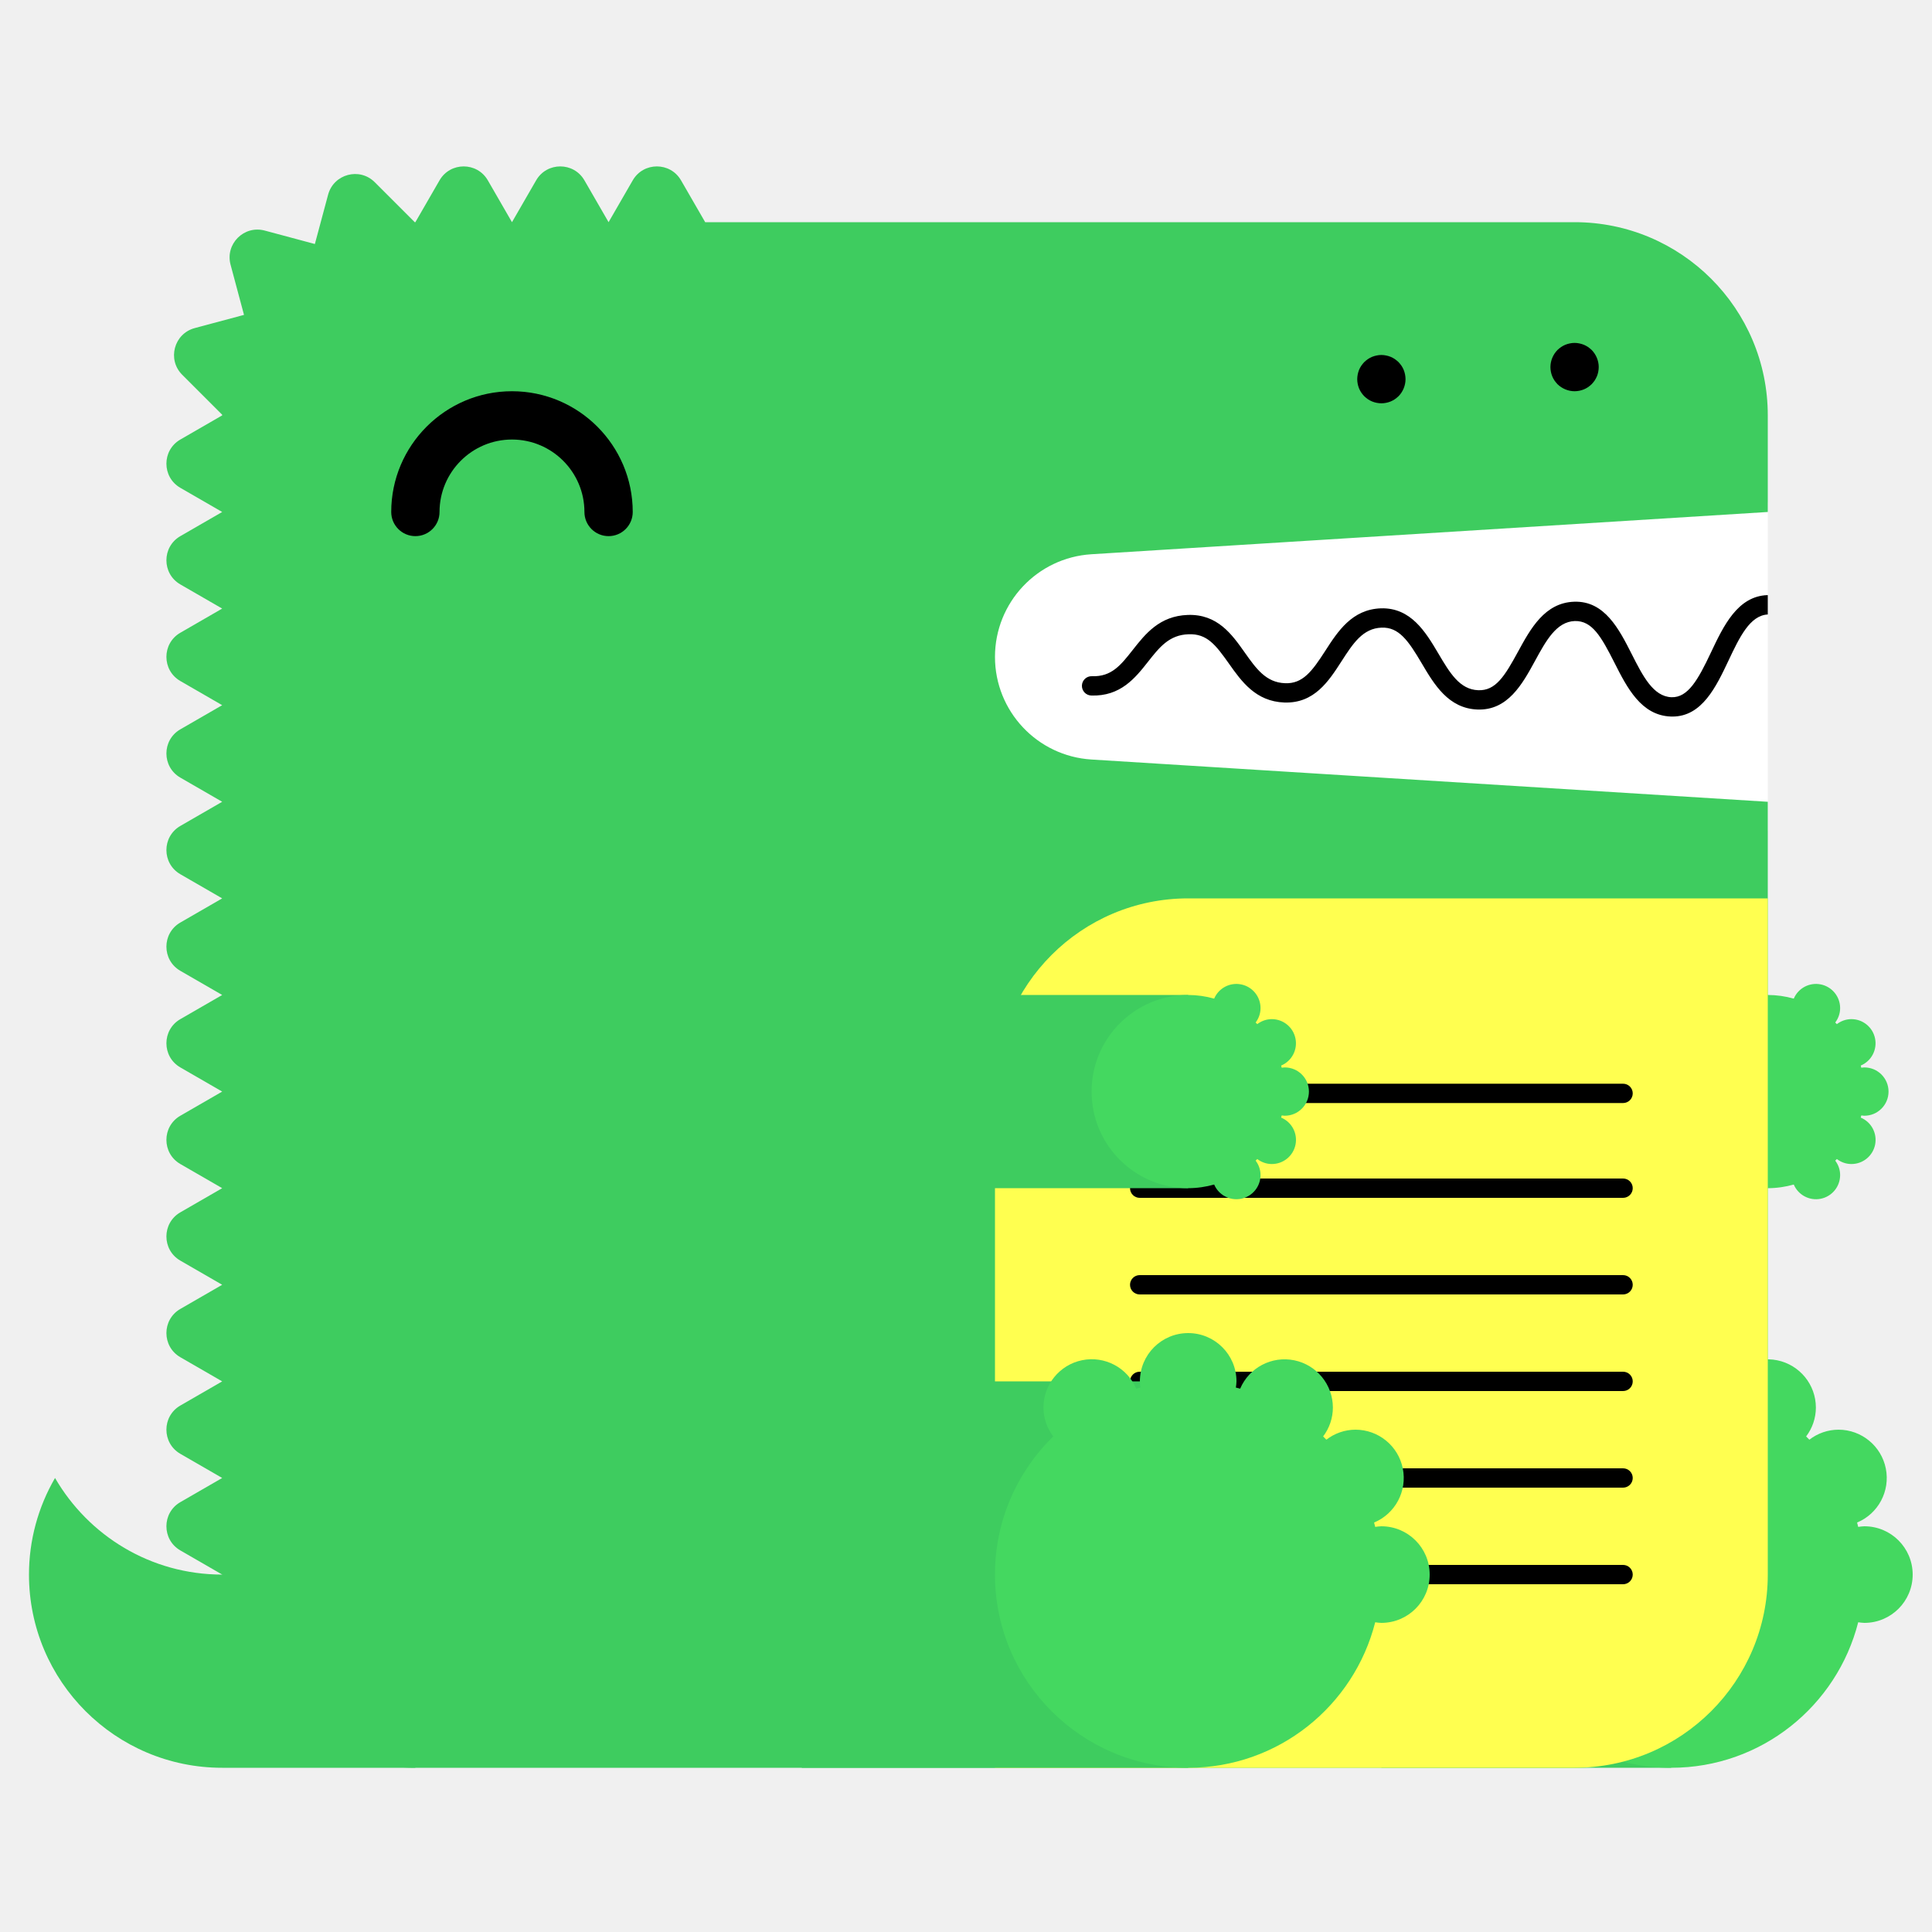
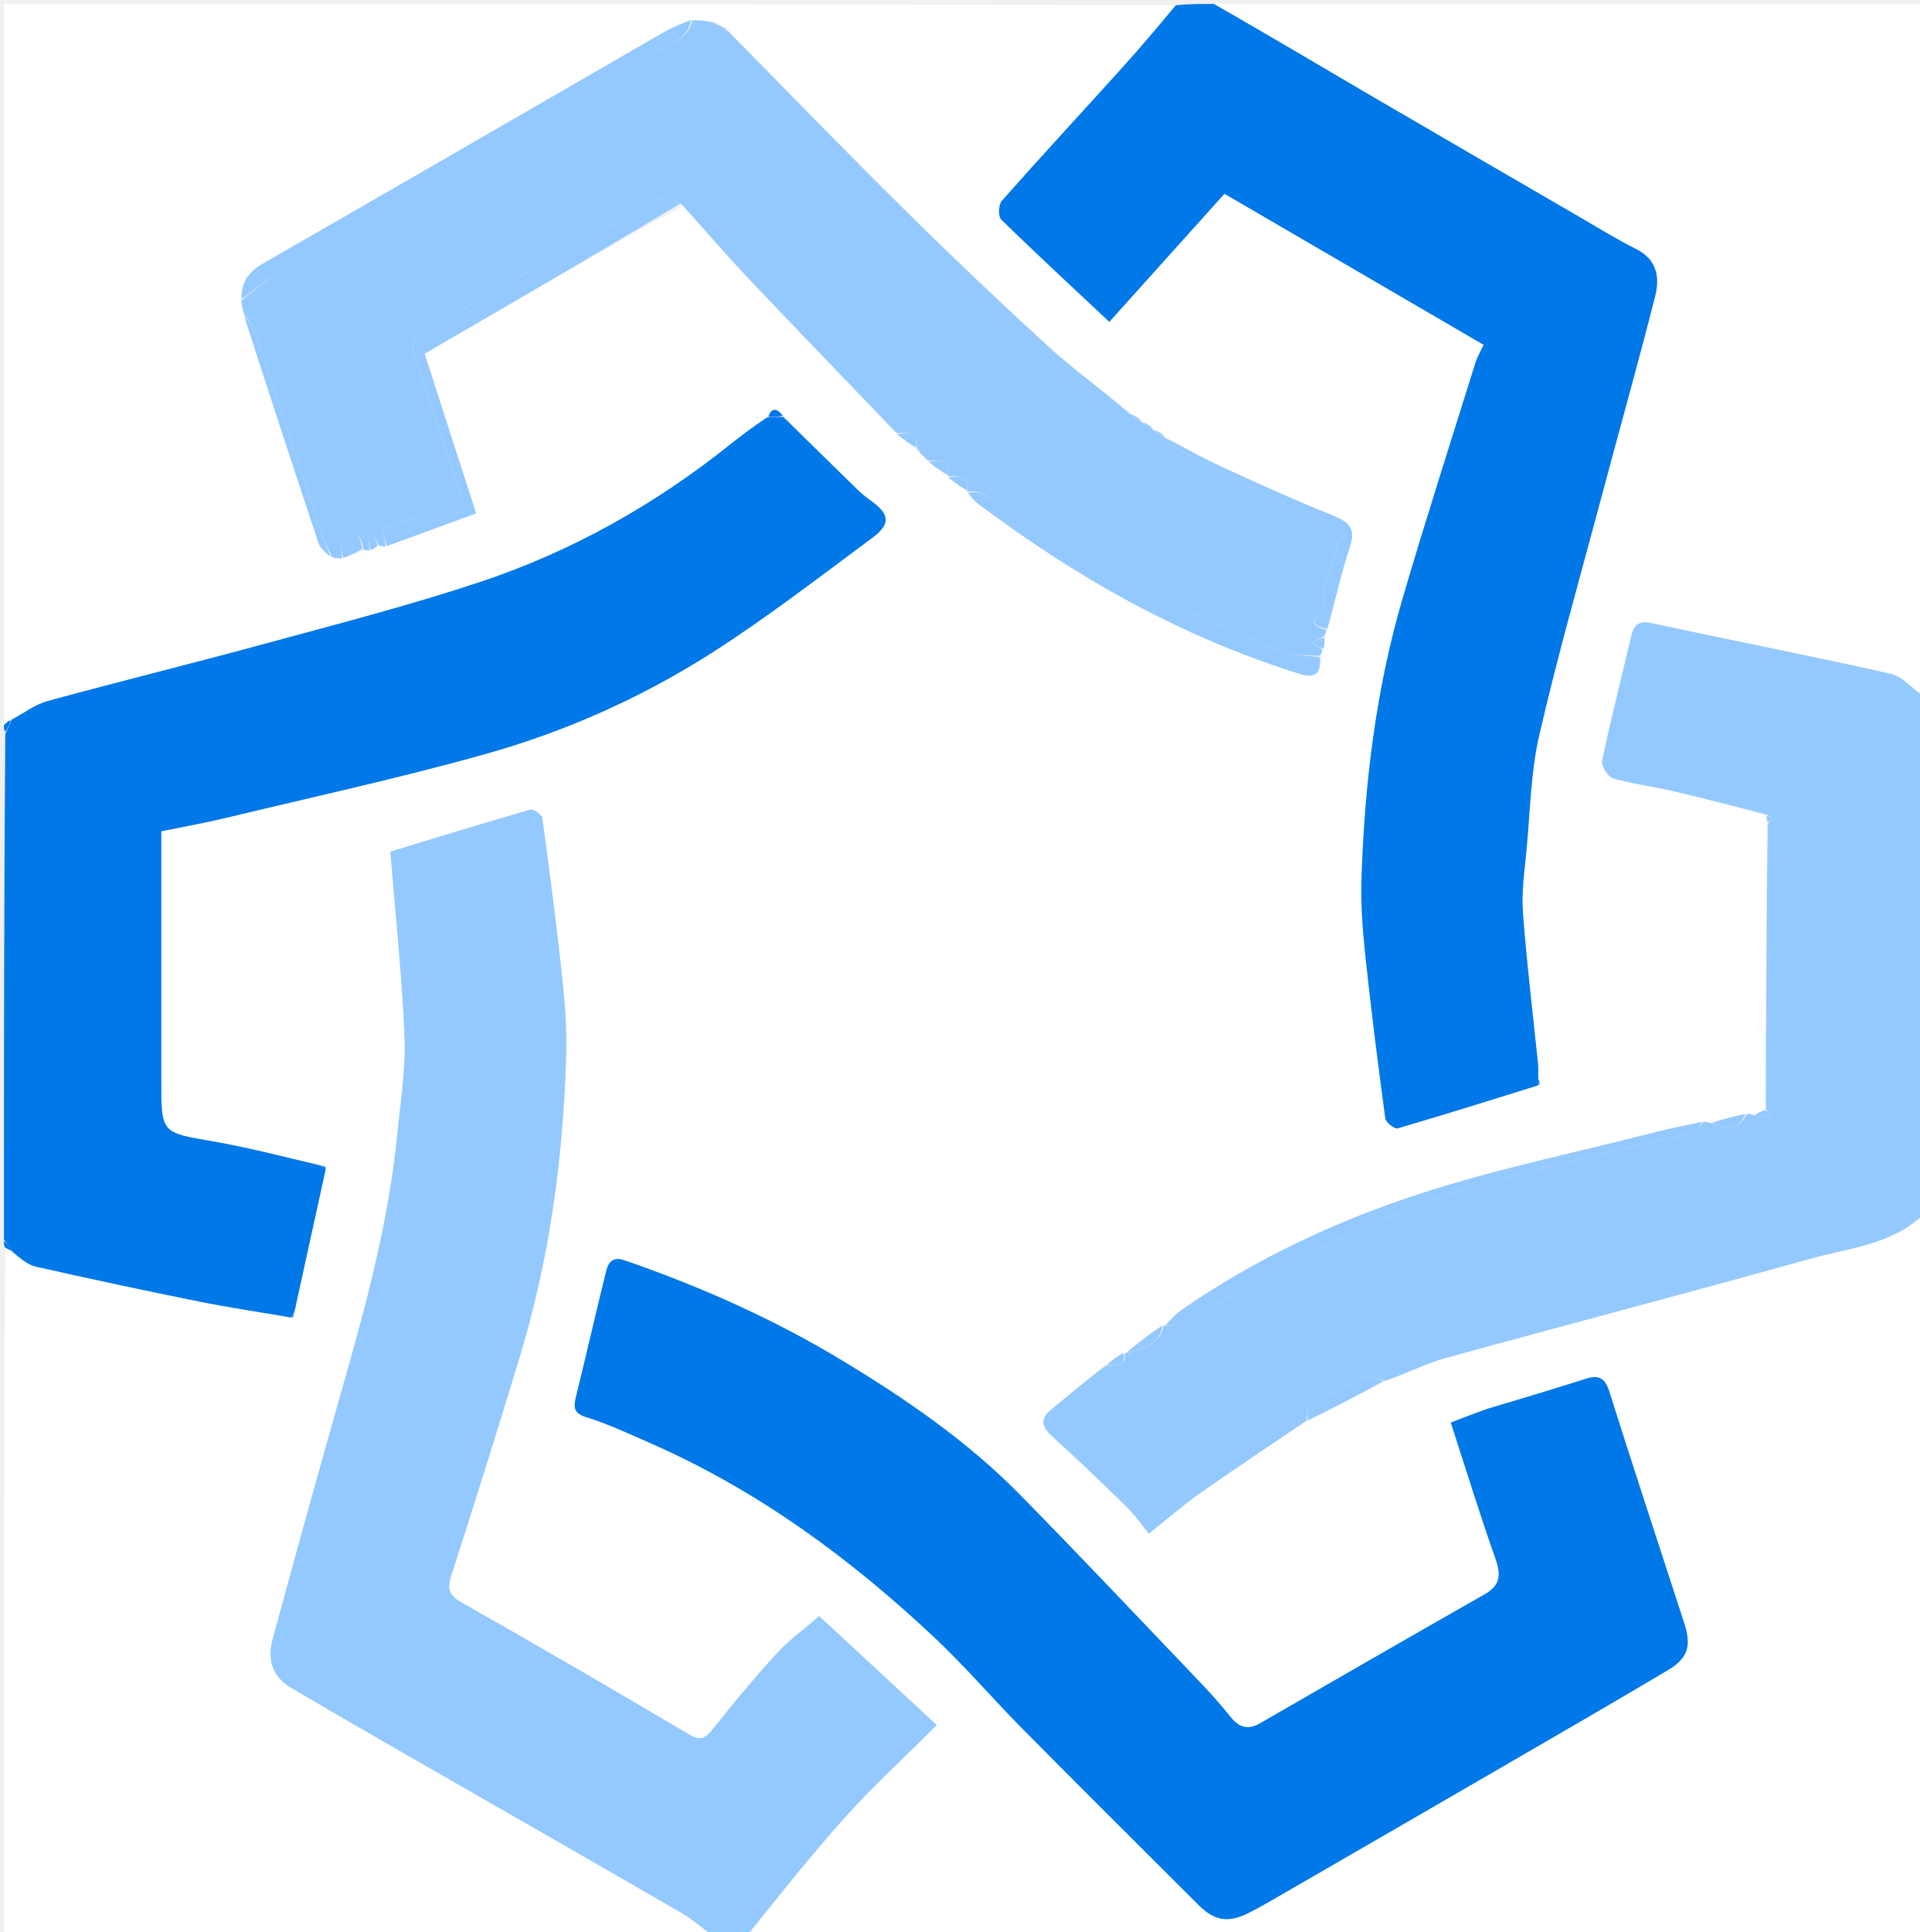
- <svg xmlns="http://www.w3.org/2000/svg" width="200" height="200" viewBox="0 0 200 200">
-   <g fill="none" fill-rule="evenodd">
-     <path fill="#FFF" d="M99 52h84v34H99z" />
-     <path d="M23 163c-7.398 0-13.843-4.027-17.303-10A19.886 19.886 0 0 0 3 163c0 11.046 8.954 20 20 20h20v-20H23z" fill="#3ECC5F" />
-     <path d="M112.98 57.376L183 53V43c0-11.046-8.954-20-20-20H73l-2.5-4.33c-1.112-1.925-3.889-1.925-5 0L63 23l-2.5-4.33c-1.111-1.925-3.889-1.925-5 0L53 23l-2.5-4.33c-1.111-1.925-3.889-1.925-5 0L43 23c-.022 0-.042.003-.065.003l-4.142-4.141c-1.57-1.571-4.252-.853-4.828 1.294l-1.369 5.104-5.192-1.392c-2.148-.575-4.111 1.389-3.535 3.536l1.39 5.193-5.102 1.367c-2.148.576-2.867 3.259-1.296 4.83l4.142 4.142c0 .021-.003.042-.003.064l-4.33 2.5c-1.925 1.111-1.925 3.889 0 5L23 53l-4.33 2.5c-1.925 1.111-1.925 3.889 0 5L23 63l-4.33 2.5c-1.925 1.111-1.925 3.889 0 5L23 73l-4.33 2.5c-1.925 1.111-1.925 3.889 0 5L23 83l-4.33 2.5c-1.925 1.111-1.925 3.889 0 5L23 93l-4.33 2.5c-1.925 1.111-1.925 3.889 0 5L23 103l-4.33 2.5c-1.925 1.111-1.925 3.889 0 5L23 113l-4.33 2.5c-1.925 1.111-1.925 3.889 0 5L23 123l-4.33 2.5c-1.925 1.111-1.925 3.889 0 5L23 133l-4.33 2.5c-1.925 1.111-1.925 3.889 0 5L23 143l-4.33 2.5c-1.925 1.111-1.925 3.889 0 5L23 153l-4.33 2.5c-1.925 1.111-1.925 3.889 0 5L23 163c0 11.046 8.954 20 20 20h120c11.046 0 20-8.954 20-20V83l-70.02-4.376A10.645 10.645 0 0 1 103 68c0-5.621 4.37-10.273 9.98-10.624" fill="#3ECC5F" />
-     <path fill="#3ECC5F" d="M143 183h30v-40h-30z" />
-     <path d="M193 158c-.219 0-.428.037-.639.064-.038-.15-.074-.301-.116-.451A5 5 0 0 0 190.32 148a4.96 4.96 0 0 0-3.016 1.036 26.531 26.531 0 0 0-.335-.336 4.955 4.955 0 0 0 1.011-2.987 5 5 0 0 0-9.599-1.959c-.148-.042-.297-.077-.445-.115.027-.211.064-.42.064-.639a5 5 0 0 0-5-5 5 5 0 0 0-5 5c0 .219.037.428.064.639-.148.038-.297.073-.445.115a4.998 4.998 0 0 0-9.599 1.959c0 1.125.384 2.151 1.011 2.987-3.717 3.632-6.031 8.693-6.031 14.3 0 11.046 8.954 20 20 20 9.339 0 17.16-6.41 19.361-15.064.211.027.42.064.639.064a5 5 0 0 0 5-5 5 5 0 0 0-5-5" fill="#44D860" />
-     <path fill="#3ECC5F" d="M153 123h30v-20h-30z" />
-     <path d="M193 115.5a2.5 2.5 0 1 0 0-5c-.109 0-.214.019-.319.032-.02-.075-.037-.15-.058-.225a2.501 2.501 0 0 0-.963-4.807c-.569 0-1.088.197-1.508.518a6.653 6.653 0 0 0-.168-.168c.314-.417.506-.931.506-1.494a2.5 2.5 0 0 0-4.8-.979A9.987 9.987 0 0 0 183 103c-5.522 0-10 4.478-10 10s4.478 10 10 10c.934 0 1.833-.138 2.69-.377a2.5 2.5 0 0 0 4.8-.979c0-.563-.192-1.077-.506-1.494.057-.055.113-.111.168-.168.42.321.939.518 1.508.518a2.5 2.5 0 0 0 .963-4.807c.021-.074.038-.15.058-.225.105.013.21.032.319.032" fill="#44D860" />
-     <path d="M63 55.5a2.5 2.5 0 0 1-2.5-2.5c0-4.136-3.364-7.5-7.5-7.5s-7.5 3.364-7.5 7.5a2.5 2.5 0 1 1-5 0c0-6.893 5.607-12.5 12.5-12.5S65.5 46.107 65.5 53a2.5 2.5 0 0 1-2.5 2.5" fill="#000" />
-     <path d="M103 183h60c11.046 0 20-8.954 20-20V93h-60c-11.046 0-20 8.954-20 20v70z" fill="#FFFF50" />
-     <path d="M168.02 124h-50.04a1 1 0 1 1 0-2h50.04a1 1 0 1 1 0 2m0 20h-50.04a1 1 0 1 1 0-2h50.04a1 1 0 1 1 0 2m0 20h-50.04a1 1 0 1 1 0-2h50.04a1 1 0 1 1 0 2m0-49.814h-50.04a1 1 0 1 1 0-2h50.04a1 1 0 1 1 0 2m0 19.814h-50.04a1 1 0 1 1 0-2h50.04a1 1 0 1 1 0 2m0 20h-50.04a1 1 0 1 1 0-2h50.04a1 1 0 1 1 0 2M183 61.611c-.012 0-.022-.006-.034-.005-3.09.105-4.552 3.196-5.842 5.923-1.346 2.85-2.387 4.703-4.093 4.647-1.889-.068-2.969-2.202-4.113-4.46-1.314-2.594-2.814-5.536-5.963-5.426-3.046.104-4.513 2.794-5.807 5.167-1.377 2.528-2.314 4.065-4.121 3.994-1.927-.07-2.951-1.805-4.136-3.813-1.321-2.236-2.848-4.75-5.936-4.664-2.994.103-4.465 2.385-5.763 4.4-1.373 2.13-2.335 3.428-4.165 3.351-1.973-.07-2.992-1.51-4.171-3.177-1.324-1.873-2.816-3.993-5.895-3.89-2.928.1-4.399 1.97-5.696 3.618-1.232 1.564-2.194 2.802-4.229 2.724a1 1 0 0 0-.072 2c3.017.101 4.545-1.8 5.872-3.487 1.177-1.496 2.193-2.787 4.193-2.855 1.926-.082 2.829 1.115 4.195 3.045 1.297 1.834 2.769 3.914 5.731 4.021 3.103.104 4.596-2.215 5.918-4.267 1.182-1.834 2.202-3.417 4.15-3.484 1.793-.067 2.769 1.35 4.145 3.681 1.297 2.197 2.766 4.686 5.787 4.796 3.125.108 4.634-2.62 5.949-5.035 1.139-2.088 2.214-4.06 4.119-4.126 1.793-.042 2.728 1.595 4.111 4.33 1.292 2.553 2.757 5.445 5.825 5.556l.169.003c3.064 0 4.518-3.075 5.805-5.794 1.139-2.41 2.217-4.68 4.067-4.773v-2z" fill="#000" />
-     <path fill="#3ECC5F" d="M83 183h40v-40H83z" />
-     <path d="M143 158c-.219 0-.428.037-.639.064-.038-.15-.074-.301-.116-.451A5 5 0 0 0 140.32 148a4.96 4.96 0 0 0-3.016 1.036 26.531 26.531 0 0 0-.335-.336 4.955 4.955 0 0 0 1.011-2.987 5 5 0 0 0-9.599-1.959c-.148-.042-.297-.077-.445-.115.027-.211.064-.42.064-.639a5 5 0 0 0-5-5 5 5 0 0 0-5 5c0 .219.037.428.064.639-.148.038-.297.073-.445.115a4.998 4.998 0 0 0-9.599 1.959c0 1.125.384 2.151 1.011 2.987-3.717 3.632-6.031 8.693-6.031 14.3 0 11.046 8.954 20 20 20 9.339 0 17.16-6.41 19.361-15.064.211.027.42.064.639.064a5 5 0 0 0 5-5 5 5 0 0 0-5-5" fill="#44D860" />
-     <path fill="#3ECC5F" d="M83 123h40v-20H83z" />
-     <path d="M133 115.5a2.5 2.5 0 1 0 0-5c-.109 0-.214.019-.319.032-.02-.075-.037-.15-.058-.225a2.501 2.501 0 0 0-.963-4.807c-.569 0-1.088.197-1.508.518a6.653 6.653 0 0 0-.168-.168c.314-.417.506-.931.506-1.494a2.5 2.5 0 0 0-4.8-.979A9.987 9.987 0 0 0 123 103c-5.522 0-10 4.478-10 10s4.478 10 10 10c.934 0 1.833-.138 2.69-.377a2.5 2.5 0 0 0 4.8-.979c0-.563-.192-1.077-.506-1.494.057-.055.113-.111.168-.168.42.321.939.518 1.508.518a2.5 2.5 0 0 0 .963-4.807c.021-.074.038-.15.058-.225.105.013.21.032.319.032" fill="#44D860" />
-     <path d="M143 41.75c-.16 0-.33-.02-.49-.05a2.52 2.52 0 0 1-.47-.14c-.15-.06-.29-.14-.431-.23-.13-.09-.259-.2-.38-.31-.109-.12-.219-.24-.309-.38s-.17-.28-.231-.43a2.619 2.619 0 0 1-.189-.96c0-.16.02-.33.05-.49.03-.16.08-.31.139-.47.061-.15.141-.29.231-.43.09-.13.2-.26.309-.38.121-.11.25-.22.38-.31.141-.09.281-.17.431-.23.149-.06.31-.11.47-.14.32-.07.65-.07.98 0 .159.03.32.08.47.14.149.06.29.14.43.23.13.09.259.2.38.31.11.12.22.25.31.38.09.14.17.28.23.43.06.16.11.31.14.47.029.16.05.33.05.49 0 .66-.271 1.31-.73 1.77-.121.11-.25.22-.38.31-.14.09-.281.17-.43.23a2.565 2.565 0 0 1-.96.19m20-1.25c-.66 0-1.3-.27-1.771-.73a3.802 3.802 0 0 1-.309-.38c-.09-.14-.17-.28-.231-.43a2.619 2.619 0 0 1-.189-.96c0-.66.27-1.3.729-1.77.121-.11.25-.22.38-.31.141-.09.281-.17.431-.23.149-.06.31-.11.47-.14.32-.07.66-.07.98 0 .159.03.32.08.47.14.149.06.29.14.43.23.13.09.259.2.38.31.459.47.73 1.11.73 1.77 0 .16-.021.33-.05.49-.03.16-.08.32-.14.47-.07.15-.14.29-.23.43-.09.13-.2.26-.31.38-.121.11-.25.22-.38.31-.14.09-.281.17-.43.23a2.565 2.565 0 0 1-.96.19" fill="#000" />
-   </g>
+ <svg xmlns="http://www.w3.org/2000/svg" version="1.1" id="Layer_1" x="0px" y="0px" width="100%" viewBox="0 0 488 491" enable-background="new 0 0 488 491" xml:space="preserve">
+   <path fill="#FFFFFF" opacity="1" stroke="none" d=" M1,184   C1,123.056 1,62.111 1,1   C100.021,1 199.042,1 298.442,1.33   C294.289,6.864 289.833,12.139 285.208,17.261   C275.035,28.527 264.718,39.665 254.656,51.028   C253.809,51.984 253.691,54.999 254.487,55.777   C263.422,64.514 272.604,72.999 281.988,81.804   C292.145,70.504 301.723,59.847 311.252,49.244   C333.335,62.114 355.269,74.896 377.128,87.636   C376.259,89.503 375.483,90.774 375.054,92.153   C368.835,112.101 362.421,131.994 356.544,152.043   C349.752,175.216 346.883,199.052 346.084,223.124   C345.865,229.699 346.366,236.339 347.061,242.894   C348.526,256.704 350.277,270.486 352.135,284.249   C352.272,285.26 354.5,286.99 355.283,286.762   C367.235,283.278 379.108,279.525 391.308,275.824   C391.426,275.172 391.234,274.529 391.024,273.46   C391,272.2 391.061,271.36 390.977,270.535   C389.663,257.661 388.085,244.808 387.119,231.909   C386.729,226.7 387.533,221.379 388.029,216.131   C388.954,206.342 389.088,196.348 391.277,186.837   C395.928,166.629 401.652,146.666 406.999,126.62   C411.553,109.547 416.34,92.536 420.705,75.416   C421.93,70.612 421.308,65.971 415.879,63.28   C411.081,60.901 406.514,58.049 401.874,55.355   C383.881,44.91 365.88,34.477 347.92,23.974   C334.915,16.37 321.971,8.662 309,1   C368.926,1 428.852,1 489,1   C489,59.354 489,117.708 488.702,176.362   C485.838,174.8 483.508,171.883 480.668,171.246   C460.479,166.726 440.169,162.747 419.942,158.392   C416.692,157.693 415.363,158.597 414.658,161.621   C412.195,172.175 409.492,182.675 407.262,193.276   C406.984,194.596 408.696,197.416 409.995,197.795   C415.02,199.262 420.285,199.878 425.398,201.077   C433.338,202.939 441.228,205.018 449.092,207.336   C449.076,208.109 449.108,208.551 449.09,209.461   C448.996,233.942 448.951,257.956 448.62,282.105   C447.558,282.539 446.783,282.839 445.673,283.098   C444.891,283.084 444.443,283.111 443.608,283.119   C440.483,283.779 437.745,284.459 434.673,285.098   C433.891,285.084 433.443,285.111 432.599,285.12   C428.037,286.065 423.851,286.947 419.709,288.005   C400.077,293.02 380.146,297.123 360.918,303.384   C339.528,310.35 319.095,319.937 300.443,332.836   C298.785,333.982 297.379,335.492 295.893,336.915   C295.93,336.997 295.83,336.847 295.472,336.85   C292.028,339.179 288.942,341.506 285.893,343.916   C285.93,344 285.831,343.846 285.49,343.845   C283.736,344.885 282.324,345.926 280.607,347.113   C276.01,350.863 271.755,354.515 267.411,358.055   C264.557,360.381 264.524,362.361 267.324,364.907   C273.822,370.817 280.181,376.886 286.459,383.031   C288.559,385.087 290.242,387.568 292.031,389.752   C297.196,385.657 301.049,382.287 305.216,379.363   C314.073,373.147 323.092,367.164 332.403,361.028   C339.2,357.662 345.64,354.354 352.457,351.026   C357.687,349.025 362.397,346.532 367.414,345.148   C398.335,336.618 429.373,328.513 460.263,319.876   C470.113,317.122 480.848,316.367 489,309   C489,369.945 489,430.889 489,492   C389.646,492 290.292,492 190.492,491.65   C198.304,481.427 206.294,471.314 214.903,461.757   C221.904,453.984 229.647,446.88 238.123,438.419   C227.963,429.001 218.117,419.873 208.231,410.71   C204.253,414.169 200.444,416.908 197.348,420.297   C191.667,426.516 186.285,433.023 181.033,439.613   C179.078,442.065 177.79,442.352 174.966,440.68   C155.902,429.39 136.746,418.251 117.467,407.332   C114.13,405.442 113.609,403.81 114.745,400.295   C120.681,381.923 126.449,363.494 132.07,345.022   C139.658,320.085 143.141,294.467 143.921,268.48   C144.118,261.882 143.644,255.221 142.938,248.646   C141.479,235.055 139.711,221.495 137.859,207.95   C137.736,207.052 135.591,205.53 134.805,205.756   C122.621,209.258 110.507,213.001 99.221,216.431   C100.492,232.24 102.177,247.818 102.824,263.439   C103.163,271.628 101.804,279.904 101.001,288.12   C98.827,310.374 93,331.838 86.884,353.252   C80.863,374.336 75.051,395.481 69.287,416.637   C67.759,422.246 69.553,426.347 74.14,429.033   C82.272,433.795 90.41,438.547 98.58,443.242   C123.527,457.58 148.51,471.855 173.42,486.257   C176.143,487.831 178.483,490.07 181,492   C121.074,492 61.148,492 1,492   C1,433.979 1,375.958 1.286,317.522   C2.033,317.442 2.496,317.778 3.104,318.438   C5.2,319.84 7.031,321.443 9.117,321.913   C22.884,325.012 36.685,327.971 50.518,330.76   C58.308,332.331 66.181,333.489 74.273,334.864   C74.63,334.603 74.732,334.311 74.906,333.622   C75.083,332.587 75.16,331.944 75.298,331.314   C77.805,319.869 80.32,308.427 82.864,296.727   C82.603,296.37 82.311,296.268 81.623,296.086   C72.212,294.002 63.256,291.657 54.167,290.078   C41.041,287.798 41,288.036 41,274.891   C41,274.058 41,273.225 41,272.393   C41,252.089 41,231.786 41,211.263   C46.479,210.142 51.738,209.227 56.917,207.98   C79.141,202.631 101.509,197.778 123.504,191.601   C143.87,185.881 163.256,177.224 181.09,165.817   C195.06,156.881 208.233,146.682 221.585,136.807   C226.614,133.088 226.229,130.649 221.007,126.98   C219.668,126.04 218.452,124.902 217.276,123.756   C211.205,117.841 205.165,111.893 198.98,105.652   C197.174,103.265 195.935,103.999 194.575,106.093   C191.308,108.522 188.325,110.783 185.401,113.117   C166.309,128.352 145.233,140.178 122.12,147.874   C104.335,153.795 86.129,158.482 68.028,163.416   C49.449,168.481 30.741,173.071 12.164,178.142   C8.907,179.031 6.017,181.27 2.686,182.99   C1.944,183.397 1.472,183.698 1,184  M292.995,108.99   C292.995,108.99 293.053,108.964 292.768,108.385   C291.857,107.903 290.945,107.421 289.995,106.99   C289.995,106.99 290.053,106.964 289.768,106.384   C288.856,105.891 287.944,105.399 286.717,104.312   C280.013,98.975 272.984,93.993 266.673,88.226   C254.194,76.822 241.935,65.163 229.91,53.281   C214.799,38.349 200.014,23.086 184.783,7.392   C183.866,6.897 182.949,6.402 181.518,5.32   C179.677,5.26 177.837,5.199 175.273,5.087   C173.177,6.063 170.993,6.886 168.997,8.037   C134.944,27.679 100.939,47.405 66.845,66.975   C63.142,69.101 61.213,71.831 61.049,76.706   C61.412,77.806 61.775,78.906 62.093,80.763   C68.368,99.87 74.606,118.99 80.988,138.061   C81.47,139.503 82.972,140.603 84.748,141.954   C85.498,141.925 86.249,141.896 87.649,141.698   C89.099,141.085 90.55,140.472 92.665,139.943   C93.11,139.917 93.554,139.891 94.56,139.774   C95.039,139.468 95.519,139.162 96.663,138.942   C97.109,138.917 97.554,138.892 98.669,138.684   C106.063,135.968 113.458,133.253 121.036,130.469   C116.572,116.635 112.242,103.217 107.938,89.882   C129.9,77.132 151.469,64.609 173.665,52.303   C179.274,58.561 184.745,64.949 190.521,71.049   C202.901,84.123 215.438,97.048 228.226,110.624   C229.806,111.781 231.386,112.937 233.231,114.636   C234.124,115.435 235.018,116.234 236.226,117.624   C237.805,118.77 239.384,119.915 241.006,121.013   C241.006,121.013 240.947,121.036 241.241,121.633   C242.815,122.775 244.389,123.918 246.006,125.013   C246.006,125.013 245.947,125.036 246.247,125.641   C246.935,126.36 247.538,127.191 248.322,127.783   C273.36,146.661 300.319,161.901 330.409,171.269   C334.672,172.596 335.889,170.777 335.962,166.344   C336.006,165.905 336.05,165.465 336.629,164.624   C336.706,163.749 336.784,162.875 336.962,161.344   C337.006,160.904 337.05,160.464 337.669,159.539   C339.446,152.691 340.875,145.727 343.115,139.034   C344.783,134.047 342.665,132.556 338.518,130.89   C328.72,126.952 319.093,122.573 309.504,118.142   C304.889,116.01 300.516,113.357 295.995,110.99   C295.995,110.99 296.053,110.964 295.768,110.385   C294.857,109.903 293.945,109.421 292.995,108.99  M377.697,358.071   C374.746,359.215 371.796,360.359 368.774,361.531   C372.659,373.476 376.181,384.939 380.171,396.237   C381.611,400.316 381.311,402.945 377.377,405.183   C358.307,416.034 339.298,426.992 320.293,437.956   C317.355,439.65 315.093,439.121 312.993,436.547   C310.706,433.744 308.35,430.984 305.852,428.369   C290.349,412.14 274.949,395.808 259.215,379.805   C245.958,366.323 230.444,355.66 214.339,345.91   C196.768,335.273 178.088,326.951 158.668,320.27   C155.841,319.298 154.632,320.76 154.073,323.045   C151.454,333.752 148.964,344.492 146.355,355.202   C145.71,357.852 145.959,359.221 149.133,360.202   C154.684,361.917 159.998,364.437 165.342,366.779   C192.595,378.726 216.195,396.082 237.722,416.348   C245.436,423.61 252.343,431.723 259.807,439.261   C274.691,454.293 289.702,469.199 304.668,484.15   C308.668,488.147 312.174,488.771 317.31,486.201   C320.357,484.677 323.298,482.938 326.25,481.232   C344.82,470.501 363.389,459.769 381.94,449.004   C395.991,440.851 410.065,432.734 424.024,424.426   C429.12,421.393 429.994,418.259 428.117,412.475   C421.764,392.897 415.3,373.354 409.106,353.726   C408.002,350.23 406.44,349.336 403.106,350.398   C394.928,353.004 386.707,355.475 377.697,358.071  z" />
+   <path fill="#0078E8" opacity="1" stroke="none" d=" M390.999,275.834   C379.108,279.525 367.235,283.278 355.283,286.762   C354.5,286.99 352.272,285.26 352.135,284.249   C350.277,270.486 348.526,256.704 347.061,242.894   C346.366,236.339 345.865,229.699 346.084,223.124   C346.883,199.052 349.752,175.216 356.544,152.043   C362.421,131.994 368.835,112.101 375.054,92.153   C375.483,90.774 376.259,89.503 377.128,87.636   C355.269,74.896 333.335,62.114 311.252,49.244   C301.723,59.847 292.145,70.504 281.988,81.804   C272.604,72.999 263.422,64.514 254.487,55.777   C253.691,54.999 253.809,51.984 254.656,51.028   C264.718,39.665 275.035,28.527 285.208,17.261   C289.833,12.139 294.289,6.864 298.911,1.33   C302.031,1 305.061,1 308.546,1   C321.971,8.662 334.915,16.37 347.92,23.974   C365.88,34.477 383.881,44.91 401.874,55.355   C406.514,58.049 411.081,60.901 415.879,63.28   C421.308,65.971 421.93,70.612 420.705,75.416   C416.34,92.536 411.553,109.547 406.999,126.62   C401.652,146.666 395.928,166.629 391.277,186.837   C389.088,196.348 388.954,206.342 388.029,216.131   C387.533,221.379 386.729,226.7 387.119,231.909   C388.085,244.808 389.663,257.661 390.977,270.535   C391.061,271.36 391,272.2 391.009,273.784   C391.008,274.968 391.004,275.401 390.999,275.834  z" />
+   <path fill="#93C9FE" opacity="1" stroke="none" d=" M181.45,492   C178.483,490.07 176.143,487.831 173.42,486.257   C148.51,471.855 123.527,457.58 98.58,443.242   C90.41,438.547 82.272,433.795 74.14,429.033   C69.553,426.347 67.759,422.246 69.287,416.637   C75.051,395.481 80.863,374.336 86.884,353.252   C93,331.838 98.827,310.374 101.001,288.12   C101.804,279.904 103.163,271.628 102.824,263.439   C102.177,247.818 100.492,232.24 99.221,216.431   C110.507,213.001 122.621,209.258 134.805,205.756   C135.591,205.53 137.736,207.052 137.859,207.95   C139.711,221.495 141.479,235.055 142.938,248.646   C143.644,255.221 144.118,261.882 143.921,268.48   C143.141,294.467 139.658,320.085 132.07,345.022   C126.449,363.494 120.681,381.923 114.745,400.295   C113.609,403.81 114.13,405.442 117.467,407.332   C136.746,418.251 155.902,429.39 174.966,440.68   C177.79,442.352 179.078,442.065 181.033,439.613   C186.285,433.023 191.667,426.516 197.348,420.297   C200.444,416.908 204.253,414.169 208.231,410.71   C218.117,419.873 227.963,429.001 238.123,438.419   C229.647,446.88 221.904,453.984 214.903,461.757   C206.294,471.314 198.304,481.427 190.023,491.65   C187.3,492 184.6,492 181.45,492  z" />
+   <path fill="#0078E8" opacity="1" stroke="none" d=" M2.957,182.886   C6.017,181.27 8.907,179.031 12.164,178.142   C30.741,173.071 49.449,168.481 68.028,163.416   C86.129,158.482 104.335,153.795 122.12,147.874   C145.233,140.178 166.309,128.352 185.401,113.117   C188.325,110.783 191.308,108.522 194.998,106.105   C196.859,105.974 197.987,105.966 199.114,105.957   C205.165,111.893 211.205,117.841 217.276,123.756   C218.452,124.902 219.668,126.04 221.007,126.98   C226.229,130.649 226.614,133.088 221.585,136.807   C208.233,146.682 195.06,156.881 181.09,165.817   C163.256,177.224 143.87,185.881 123.504,191.601   C101.509,197.778 79.141,202.631 56.917,207.98   C51.738,209.227 46.479,210.142 41,211.263   C41,231.786 41,252.089 41,272.393   C41,273.225 41,274.058 41,274.891   C41,288.036 41.041,287.798 54.167,290.078   C63.256,291.657 72.212,294.002 81.715,296.262   C82.366,296.737 82.576,296.892 82.833,296.983   C80.32,308.427 77.805,319.869 75.298,331.314   C75.16,331.944 75.083,332.587 74.73,333.713   C74.263,334.366 74.108,334.576 74.017,334.833   C66.181,333.489 58.308,332.331 50.518,330.76   C36.685,327.971 22.884,325.012 9.117,321.913   C7.031,321.443 5.2,319.84 3.112,318.075   C2.315,316.592 1.657,315.796 1,315   C1,272.312 1,229.625 1.352,186.411   C2.122,184.885 2.54,183.885 2.957,182.886  z" />
+   <path fill="#93C9FE" opacity="1" stroke="none" d=" M489,308.531   C480.848,316.367 470.113,317.122 460.263,319.876   C429.373,328.513 398.335,336.618 367.414,345.148   C362.397,346.532 357.687,349.025 352.147,350.876   C350.159,350.41 348.571,349.423 347.607,349.849   C342.632,352.045 337.742,354.473 333.017,357.162   C332.21,357.621 332.345,359.736 332.045,361.086   C323.092,367.164 314.073,373.147 305.216,379.363   C301.049,382.287 297.196,385.657 292.031,389.752   C290.242,387.568 288.559,385.087 286.459,383.031   C280.181,376.886 273.822,370.817 267.324,364.907   C264.524,362.361 264.557,360.381 267.411,358.055   C271.755,354.515 276.01,350.863 281.025,347.124   C283.897,346.964 286.47,347.492 285.831,343.846   C285.831,343.846 285.93,344 286.293,343.972   C290.493,342.583 294.797,341.829 295.83,336.847   C295.83,336.847 295.93,336.997 296.3,336.971   C297.95,336.694 299.384,336.731 300.487,336.145   C313.572,329.202 326.406,321.754 339.709,315.264   C354.867,307.869 370.874,302.444 387.15,298.084   C401.357,294.278 415.799,291.358 430.099,287.887   C431.221,287.614 432.037,286.084 432.996,285.138   C433.443,285.111 433.891,285.084 434.745,285.442   C438.695,286.893 442.067,287.389 443.996,283.138   C444.443,283.111 444.891,283.084 445.743,283.432   C447.589,283.767 449.03,283.728 450.471,283.688   C449.95,283.116 449.428,282.543 448.906,281.971   C448.951,257.956 448.996,233.942 449.371,209.418   C449.997,208.592 450.294,208.275 450.591,207.958   C450.107,207.64 449.623,207.323 449.139,207.005   C441.228,205.018 433.338,202.939 425.398,201.077   C420.285,199.878 415.02,199.262 409.995,197.795   C408.696,197.416 406.984,194.596 407.262,193.276   C409.492,182.675 412.195,172.175 414.658,161.621   C415.363,158.597 416.692,157.693 419.942,158.392   C440.169,162.747 460.479,166.726 480.668,171.246   C483.508,171.883 485.838,174.8 488.702,176.831   C489,220.688 489,264.375 489,308.531  z" />
+   <path fill="#0078E8" opacity="1" stroke="none" d=" M1,315.333   C1.657,315.796 2.315,316.592 2.965,317.752   C2.496,317.778 2.033,317.442 1.286,317.053   C1,316.556 1,316.111 1,315.333  z" />
+   <path fill="#0078E8" opacity="1" stroke="none" d=" M2.686,182.99   C2.54,183.885 2.122,184.885 1.352,185.942   C1,185.556 1,185.111 1,184.333   C1.472,183.698 1.944,183.397 2.686,182.99  z" />
+   <path fill="#0078E8" opacity="1" stroke="none" d=" M378.1,358.035   C386.707,355.475 394.928,353.004 403.106,350.398   C406.44,349.336 408.002,350.23 409.106,353.726   C415.3,373.354 421.764,392.897 428.117,412.475   C429.994,418.259 429.12,421.393 424.024,424.426   C410.065,432.734 395.991,440.851 381.94,449.004   C363.389,459.769 344.82,470.501 326.25,481.232   C323.298,482.938 320.357,484.677 317.31,486.201   C312.174,488.771 308.668,488.147 304.668,484.15   C289.702,469.199 274.691,454.293 259.807,439.261   C252.343,431.723 245.436,423.61 237.722,416.348   C216.195,396.082 192.595,378.726 165.342,366.779   C159.998,364.437 154.684,361.917 149.133,360.202   C145.959,359.221 145.71,357.852 146.355,355.202   C148.964,344.492 151.454,333.752 154.073,323.045   C154.632,320.76 155.841,319.298 158.668,320.27   C178.088,326.951 196.768,335.273 214.339,345.91   C230.444,355.66 245.958,366.323 259.215,379.805   C274.949,395.808 290.349,412.14 305.852,428.369   C308.35,430.984 310.706,433.744 312.993,436.547   C315.093,439.121 317.355,439.65 320.293,437.956   C339.298,426.992 358.307,416.034 377.377,405.183   C381.311,402.945 381.611,400.316 380.171,396.237   C376.181,384.939 372.659,373.476 368.774,361.531   C371.796,360.359 374.746,359.215 378.1,358.035  z" />
+   <path fill="#93C9FE" opacity="1" stroke="none" d=" M235.911,117.033   C235.018,116.234 234.124,115.435 233.108,113.949   C233.323,108.997 230.193,110.182 227.911,110.033   C215.438,97.048 202.901,84.123 190.521,71.049   C184.745,64.949 179.274,58.561 173.209,51.868   C171.373,50.926 169.676,49.644 168.673,50.056   C165.511,51.352 162.616,53.297 159.605,54.968   C151.431,59.503 143.223,63.977 135.081,68.569   C126.237,73.557 117.559,78.851 108.588,83.593   C105.229,85.368 104.304,87.394 105.405,90.721   C106.813,94.973 108.291,99.203 109.684,103.46   C112.258,111.322 114.792,119.197 117.407,127.264   C110.22,129.735 103.829,131.932 97.392,134.145   C97.629,135.984 97.814,137.425 98,138.867   C97.554,138.892 97.109,138.917 96.33,138.529   C95.49,137.082 94.983,136.048 94.476,135.014   C94.132,135.224 93.788,135.433 93.444,135.643   C93.629,137.05 93.814,138.458 93.999,139.865   C93.554,139.891 93.11,139.917 92.33,139.518   C91.465,133.653 88.758,136.447 86.4,137.458   C86.616,139.048 86.808,140.457 87,141.867   C86.249,141.896 85.498,141.925 84.372,141.531   C82.991,138.546 81.859,136.025 81.001,133.415   C75.613,117.035 70.32,100.623 64.883,84.259   C64.368,82.709 63.072,81.418 62.138,80.007   C61.775,78.906 61.412,77.806 61.434,76.307   C66.32,72.505 70.591,68.727 75.373,65.779   C85.139,59.758 95.167,54.161 105.112,48.433   C114.798,42.855 124.53,37.355 134.216,31.777   C144.305,25.966 154.595,20.457 164.323,14.091   C168.356,11.452 174.586,11.276 175.996,5.139   C177.837,5.199 179.677,5.26 181.814,5.973   C183.103,7.073 184.096,7.52 185.089,7.967   C200.014,23.086 214.799,38.349 229.91,53.281   C241.935,65.163 254.194,76.822 266.673,88.226   C272.984,93.993 280.013,98.975 286.913,104.967   C288.09,106.07 289.071,106.517 290.053,106.964   C290.053,106.964 289.995,106.99 290.054,107.32   C291.093,108.087 292.073,108.526 293.053,108.964   C293.053,108.964 292.995,108.99 293.054,109.32   C294.093,110.087 295.073,110.526 296.053,110.964   C296.053,110.964 295.995,110.99 296.05,111.313   C296.644,112.223 297.073,113.024 297.739,113.366   C309.283,119.293 320.87,125.138 332.415,131.064   C335.609,132.704 338.698,134.55 341.835,136.302   C341.277,136.564 340.718,136.825 340.16,137.087   C339.721,139.16 339.348,141.251 338.827,143.303   C337.991,146.592 335.836,150.151 336.537,153.038   C337.133,155.493 330.466,158.579 337.095,160.024   C337.05,160.464 337.006,160.904 336.558,161.673   C335.23,162.43 334.306,162.859 333.381,163.287   C334.286,163.867 335.19,164.446 336.094,165.026   C336.05,165.465 336.006,165.905 335.481,166.672   C331.596,166.47 327.901,166.613 324.836,165.293   C310.732,159.221 296.574,153.195 282.891,146.252   C273.396,141.434 264.737,134.993 255.505,129.619   C252.489,127.863 250.33,124.009 245.947,125.036   C245.947,125.036 246.006,125.013 245.996,124.625   C246.315,120.008 243.214,121.178 240.947,121.036   C240.947,121.036 241.006,121.013 240.996,120.624   C241.308,115.977 238.175,117.194 235.911,117.033  z" />
+   <path fill="#93C9FE" opacity="1" stroke="none" d=" M98.334,138.776   C97.814,137.425 97.629,135.984 97.392,134.145   C103.829,131.932 110.22,129.735 117.407,127.264   C114.792,119.197 112.258,111.322 109.684,103.46   C108.291,99.203 106.813,94.973 105.405,90.721   C104.304,87.394 105.229,85.368 108.588,83.593   C117.559,78.851 126.237,73.557 135.081,68.569   C143.223,63.977 151.431,59.503 159.605,54.968   C162.616,53.297 165.511,51.352 168.673,50.056   C169.676,49.644 171.373,50.926 172.896,51.76   C151.469,64.609 129.9,77.132 107.938,89.882   C112.242,103.217 116.572,116.635 121.036,130.469   C113.458,133.253 106.063,135.968 98.334,138.776  z" />
+   <path fill="#93C9FE" opacity="1" stroke="none" d=" M175.635,5.113   C174.586,11.276 168.356,11.452 164.323,14.091   C154.595,20.457 144.305,25.966 134.216,31.777   C124.53,37.355 114.798,42.855 105.112,48.433   C95.167,54.161 85.139,59.758 75.373,65.779   C70.591,68.727 66.32,72.505 61.479,75.952   C61.213,71.831 63.142,69.101 66.845,66.975   C100.939,47.405 134.944,27.679 168.997,8.037   C170.993,6.886 173.177,6.063 175.635,5.113  z" />
+   <path fill="#93C9FE" opacity="1" stroke="none" d=" M432.599,285.12   C432.037,286.084 431.221,287.614 430.099,287.887   C415.799,291.358 401.357,294.278 387.15,298.084   C370.874,302.444 354.867,307.869 339.709,315.264   C326.406,321.754 313.572,329.202 300.487,336.145   C299.384,336.731 297.95,336.694 296.263,336.889   C297.379,335.492 298.785,333.982 300.443,332.836   C319.095,319.937 339.528,310.35 360.918,303.384   C380.146,297.123 400.077,293.02 419.709,288.005   C423.851,286.947 428.037,286.065 432.599,285.12  z" />
+   <path fill="#93C9FE" opacity="1" stroke="none" d=" M246.097,125.338   C250.33,124.009 252.489,127.863 255.505,129.619   C264.737,134.993 273.396,141.434 282.891,146.252   C296.574,153.195 310.732,159.221 324.836,165.293   C327.901,166.613 331.596,166.47 335.431,167   C335.889,170.777 334.672,172.596 330.409,171.269   C300.319,161.901 273.36,146.661 248.322,127.783   C247.538,127.191 246.935,126.36 246.097,125.338  z" />
+   <path fill="#93C9FE" opacity="1" stroke="none" d=" M337.382,159.782   C330.466,158.579 337.133,155.493 336.537,153.038   C335.836,150.151 337.991,146.592 338.827,143.303   C339.348,141.251 339.721,139.16 340.16,137.087   C340.718,136.825 341.277,136.564 341.835,136.302   C338.698,134.55 335.609,132.704 332.415,131.064   C320.87,125.138 309.283,119.293 297.739,113.366   C297.073,113.024 296.644,112.223 296.069,111.287   C300.516,113.357 304.889,116.01 309.504,118.142   C319.093,122.573 328.72,126.952 338.518,130.89   C342.665,132.556 344.783,134.047 343.115,139.034   C340.875,145.727 339.446,152.691 337.382,159.782  z" />
+   <path fill="#93C9FE" opacity="1" stroke="none" d=" M62.116,80.385   C63.072,81.418 64.368,82.709 64.883,84.259   C70.32,100.623 75.613,117.035 81.001,133.415   C81.859,136.025 82.991,138.546 83.999,141.485   C82.972,140.603 81.47,139.503 80.988,138.061   C74.606,118.99 68.368,99.87 62.116,80.385  z" />
+   <path fill="#93C9FE" opacity="1" stroke="none" d=" M332.403,361.028   C332.345,359.736 332.21,357.621 333.017,357.162   C337.742,354.473 342.632,352.045 347.607,349.849   C348.571,349.423 350.159,350.41 351.769,350.896   C345.64,354.354 339.2,357.662 332.403,361.028  z" />
+   <path fill="#93C9FE" opacity="1" stroke="none" d=" M295.472,336.85   C294.797,341.829 290.493,342.583 286.257,343.888   C288.942,341.506 292.028,339.179 295.472,336.85  z" />
+   <path fill="#93C9FE" opacity="1" stroke="none" d=" M87.324,141.783   C86.808,140.457 86.616,139.048 86.4,137.458   C88.758,136.447 91.465,133.653 91.998,139.476   C90.55,140.472 89.099,141.085 87.324,141.783  z" />
+   <path fill="#93C9FE" opacity="1" stroke="none" d=" M443.608,283.119   C442.067,287.389 438.695,286.893 435.079,285.483   C437.745,284.459 440.483,283.779 443.608,283.119  z" />
+   <path fill="#93C9FE" opacity="1" stroke="none" d=" M241.094,121.334   C243.214,121.178 246.315,120.008 245.974,124.649   C244.389,123.918 242.815,122.775 241.094,121.334  z" />
+   <path fill="#93C9FE" opacity="1" stroke="none" d=" M236.069,117.329   C238.175,117.194 241.308,115.977 240.974,120.648   C239.384,119.915 237.805,118.77 236.069,117.329  z" />
+   <path fill="#93C9FE" opacity="1" stroke="none" d=" M228.069,110.329   C230.193,110.182 233.323,108.997 232.976,113.678   C231.386,112.937 229.806,111.781 228.069,110.329  z" />
+   <path fill="#93C9FE" opacity="1" stroke="none" d=" M285.49,343.845   C286.47,347.492 283.897,346.964 281.33,346.978   C282.324,345.926 283.736,344.885 285.49,343.845  z" />
+   <path fill="#93C9FE" opacity="1" stroke="none" d=" M448.62,282.105   C449.428,282.543 449.95,283.116 450.471,283.688   C449.03,283.728 447.589,283.767 446.078,283.473   C446.783,282.839 447.558,282.539 448.62,282.105  z" />
+   <path fill="#93C9FE" opacity="1" stroke="none" d=" M336.362,164.825   C335.19,164.446 334.286,163.867 333.381,163.287   C334.306,162.859 335.23,162.43 336.508,162.001   C336.784,162.875 336.706,163.749 336.362,164.825  z" />
+   <path fill="#93C9FE" opacity="1" stroke="none" d=" M94.28,139.82   C93.814,138.458 93.629,137.05 93.444,135.643   C93.788,135.433 94.132,135.224 94.476,135.014   C94.983,136.048 95.49,137.082 95.998,138.486   C95.519,139.162 95.039,139.468 94.28,139.82  z" />
+   <path fill="#0078E8" opacity="1" stroke="none" d=" M198.98,105.652   C197.987,105.966 196.859,105.974 195.308,105.97   C195.935,103.999 197.174,103.265 198.98,105.652  z" />
+   <path fill="#93C9FE" opacity="1" stroke="none" d=" M292.911,108.675   C292.073,108.526 291.093,108.087 290.073,107.294   C290.945,107.421 291.857,107.903 292.911,108.675  z" />
+   <path fill="#93C9FE" opacity="1" stroke="none" d=" M184.936,7.679   C184.096,7.52 183.103,7.073 182.071,6.266   C182.949,6.402 183.866,6.897 184.936,7.679  z" />
+   <path fill="#93C9FE" opacity="1" stroke="none" d=" M289.91,106.674   C289.071,106.517 288.09,106.07 287.07,105.264   C287.944,105.399 288.856,105.891 289.91,106.674  z" />
+   <path fill="#93C9FE" opacity="1" stroke="none" d=" M295.911,110.675   C295.073,110.526 294.093,110.087 293.073,109.294   C293.945,109.421 294.857,109.903 295.911,110.675  z" />
+   <path fill="#93C9FE" opacity="1" stroke="none" d=" M449.092,207.336   C449.623,207.323 450.107,207.64 450.591,207.958   C450.294,208.275 449.997,208.592 449.42,208.952   C449.108,208.551 449.076,208.109 449.092,207.336  z" />
+   <path fill="#0078E8" opacity="1" stroke="none" d=" M391.308,275.824   C391.004,275.401 391.008,274.968 391.028,274.211   C391.234,274.529 391.426,275.172 391.308,275.824  z" />
+   <path fill="#0078E8" opacity="1" stroke="none" d=" M82.864,296.727   C82.576,296.892 82.366,296.737 82.111,296.342   C82.311,296.268 82.603,296.37 82.864,296.727  z" />
+   <path fill="#0078E8" opacity="1" stroke="none" d=" M74.273,334.864   C74.108,334.576 74.263,334.366 74.658,334.111   C74.732,334.311 74.63,334.603 74.273,334.864  z" />
</svg>
